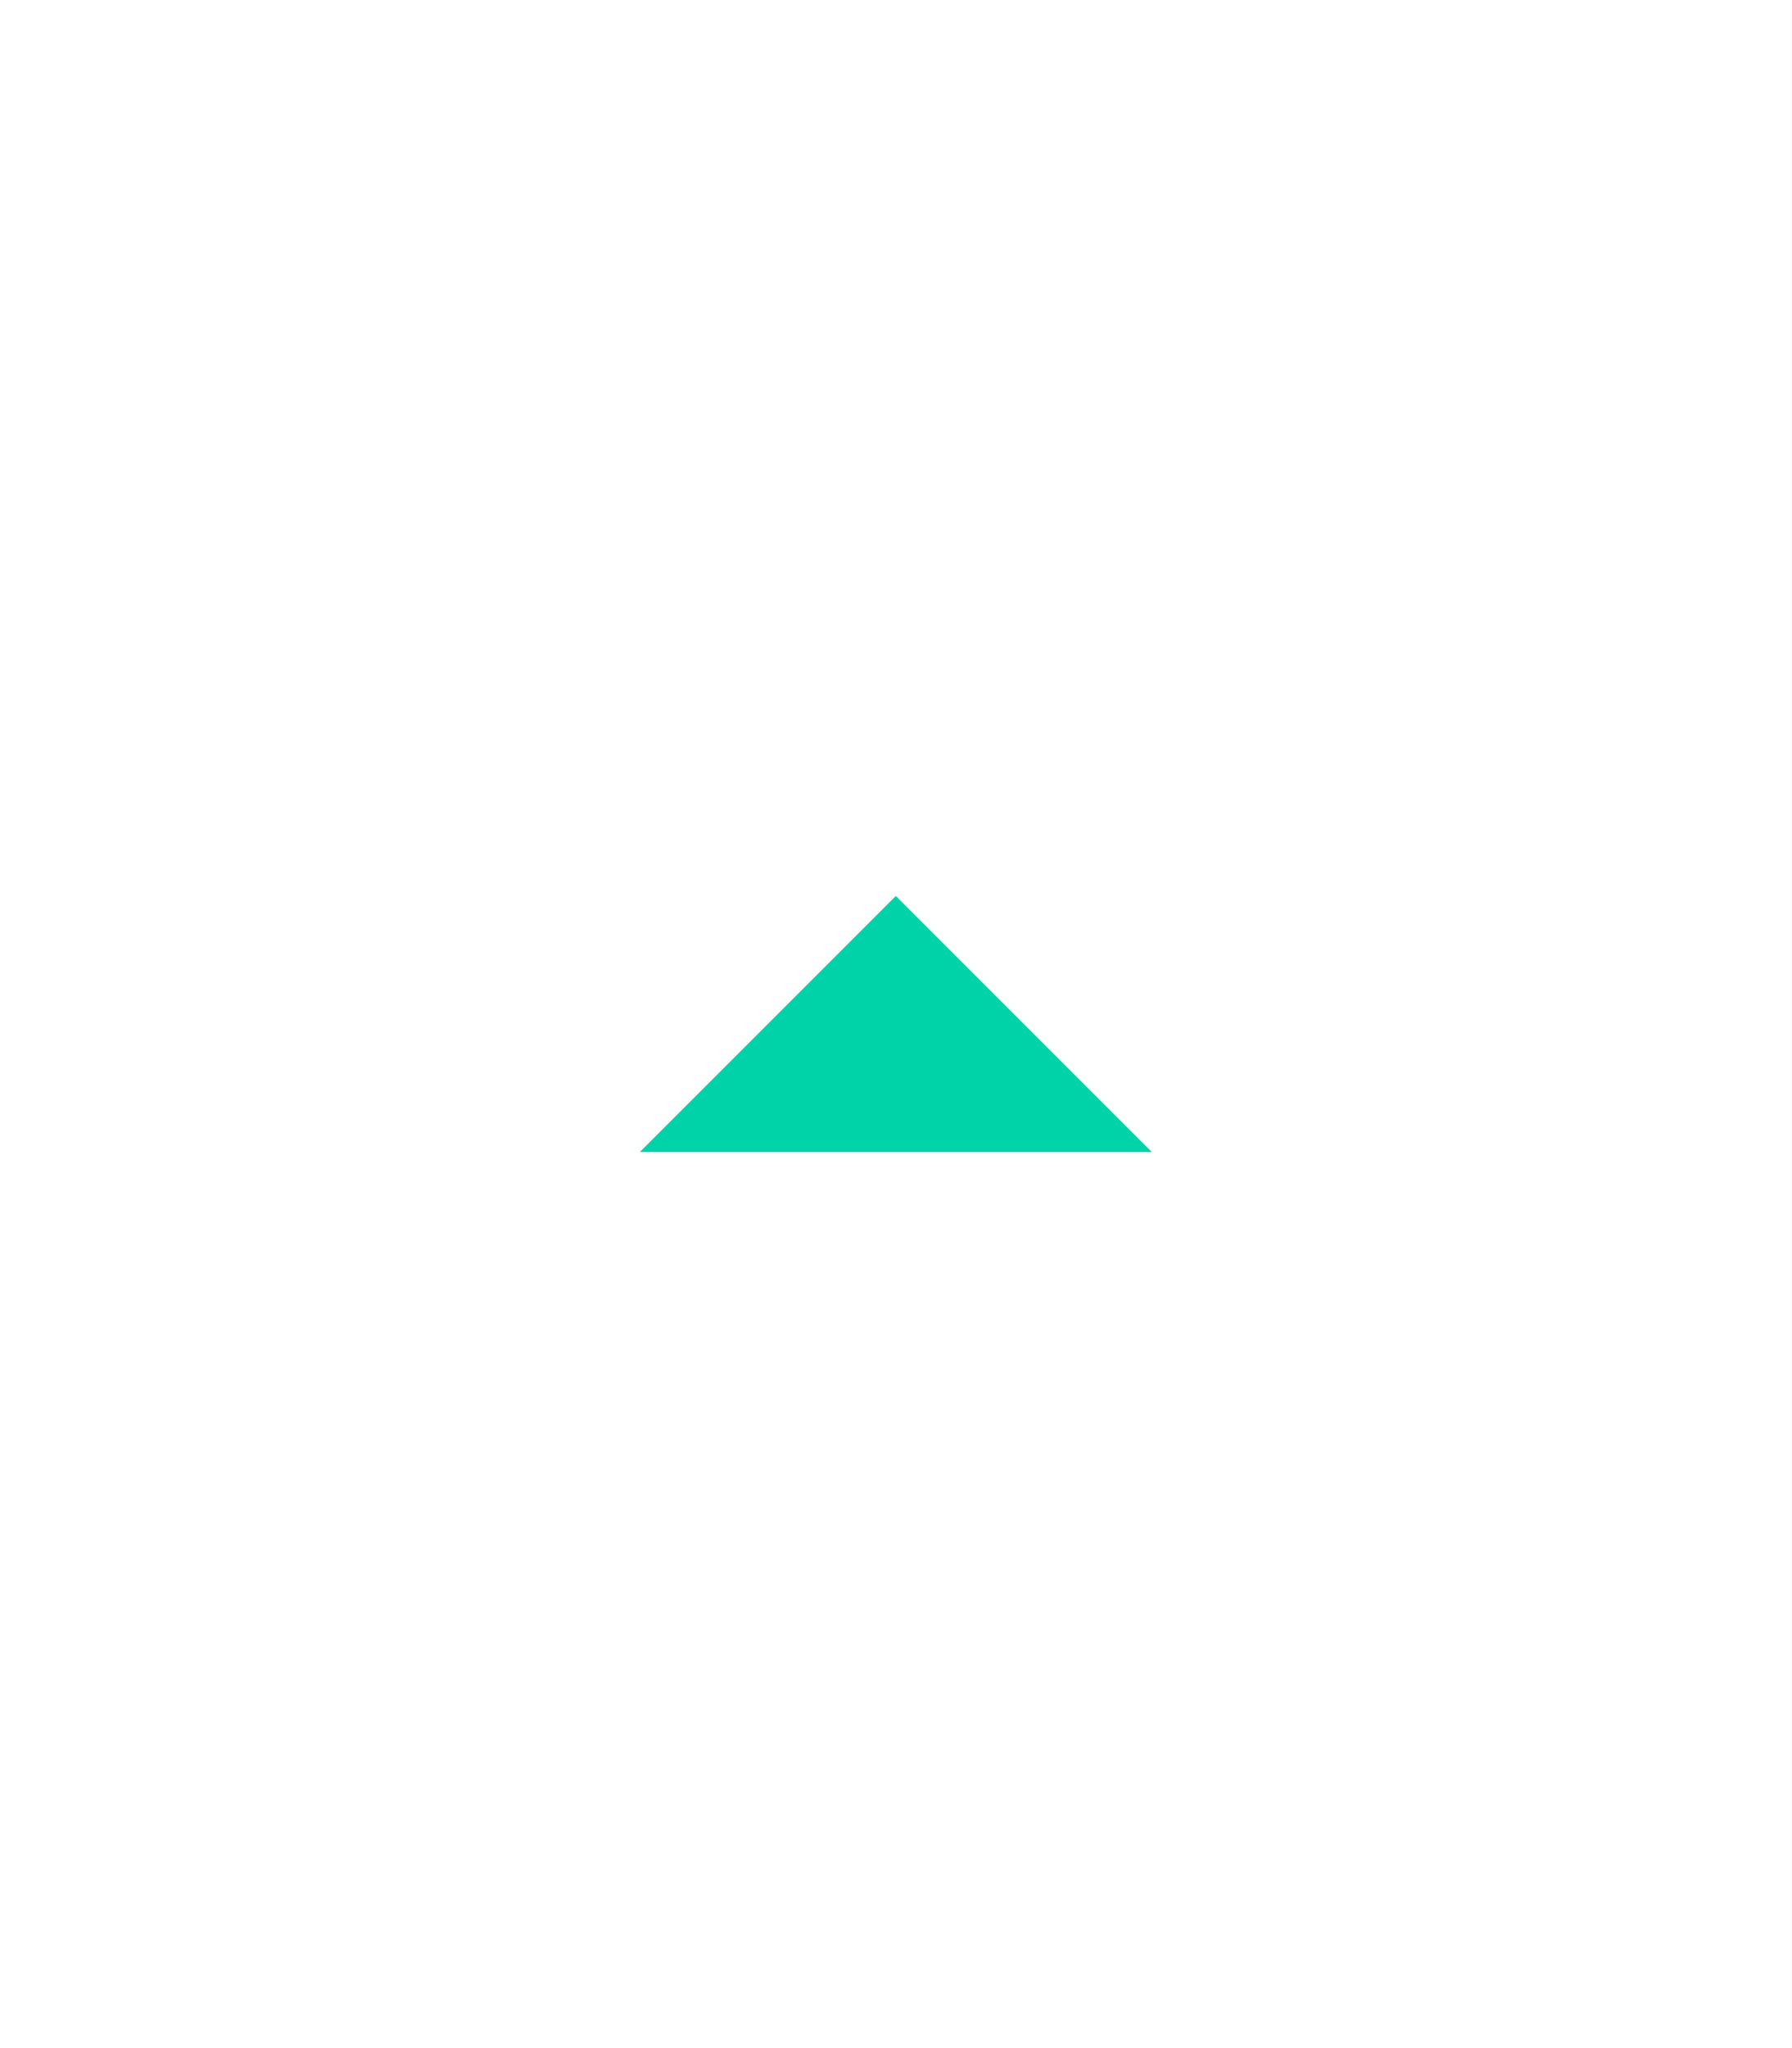
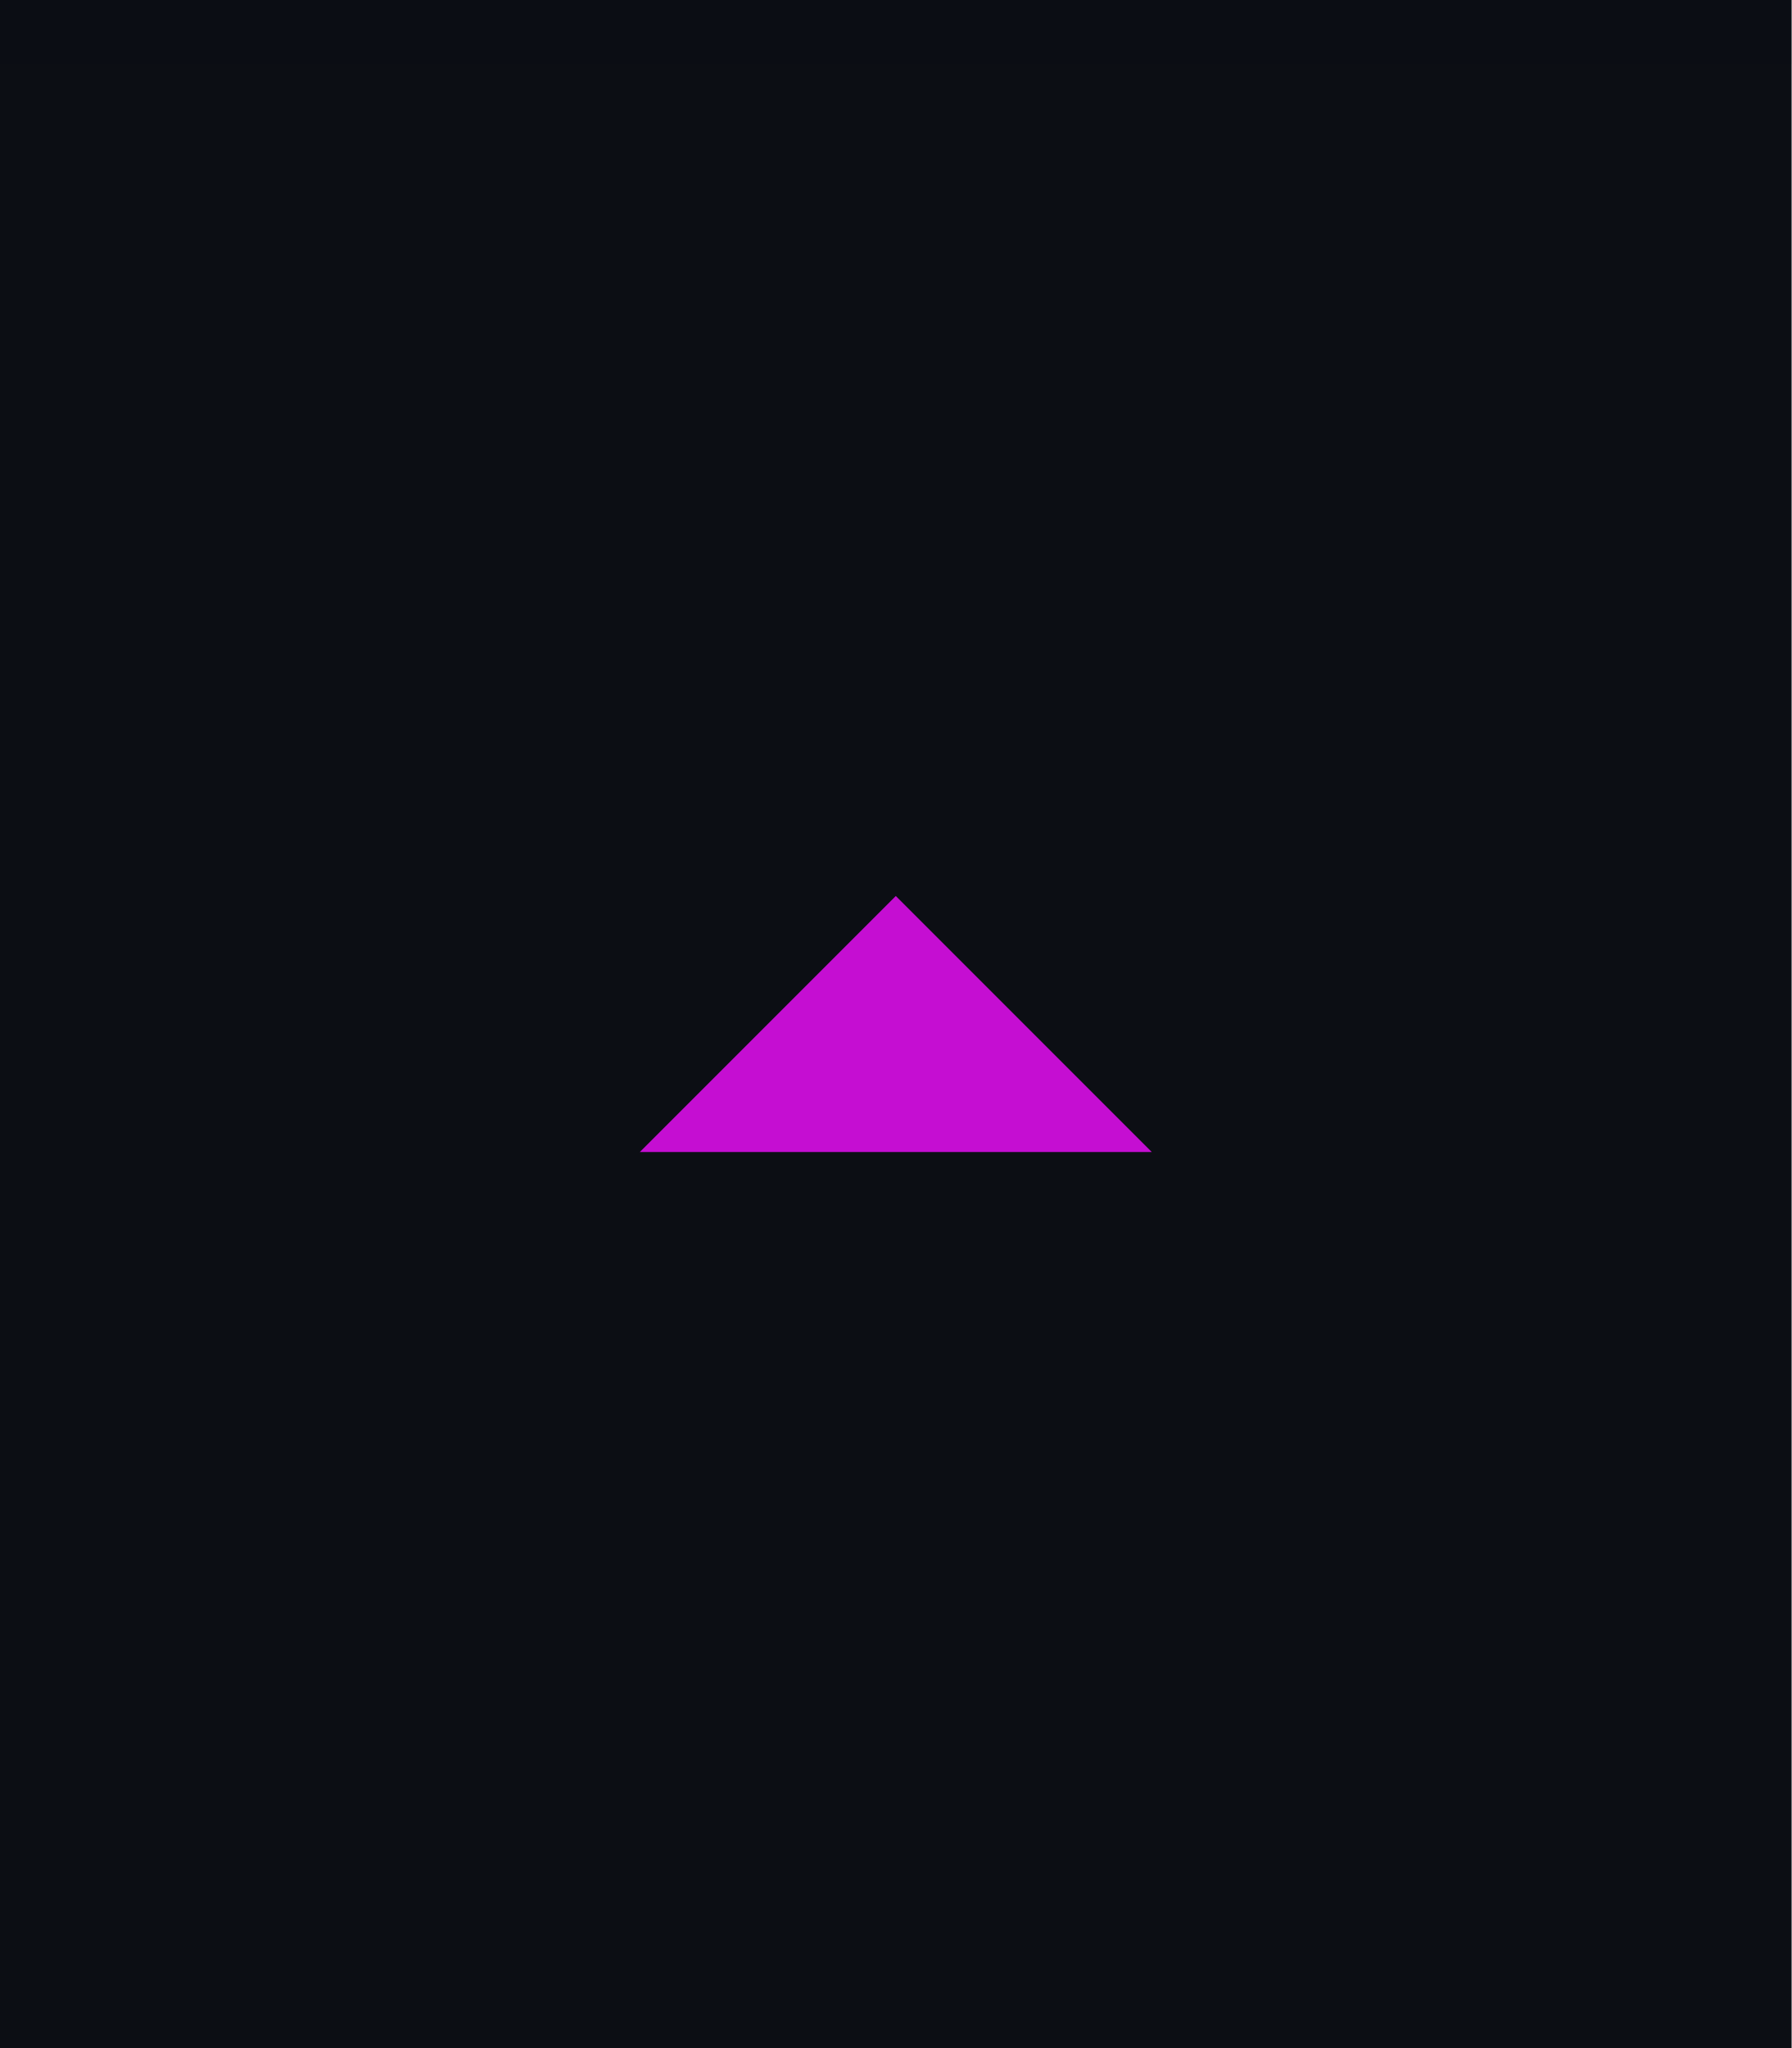
<svg xmlns="http://www.w3.org/2000/svg" width="28" height="32" viewBox="0 0 28 32" id="svg4142" version="1.1">
  <defs id="defs4144" />
  <g id="layer1" transform="translate(0,-1020.362)">
-     <rect style="opacity:1;fill:#ffffff;fill-opacity:1;fill-rule:evenodd;stroke:none;stroke-width:2.745;stroke-linecap:butt;stroke-linejoin:miter;stroke-miterlimit:4;stroke-dasharray:none;stroke-dashoffset:478.437;stroke-opacity:1" id="rect4741" width="28" height="32" x="0" y="1020.362" />
-     <rect style="opacity:1;fill:#ffffff;fill-opacity:0.07;fill-rule:evenodd;stroke:none;stroke-width:2.745;stroke-linecap:butt;stroke-linejoin:miter;stroke-miterlimit:4;stroke-dasharray:none;stroke-dashoffset:478.437;stroke-opacity:1" id="rect4959" width="28" height="1" x="0" y="1020.362" />
-     <path d="m 18,1038.362 -4,-4 -4,4 z" id="path6400" style="display:inline;fill:#00D3A7;fill-opacity:1;stroke:none" />
+     <rect style="opacity:1;fill:#0c0e14;fill-opacity:1;fill-rule:evenodd;stroke:none;stroke-width:2.745;stroke-linecap:butt;stroke-linejoin:miter;stroke-miterlimit:4;stroke-dasharray:none;stroke-dashoffset:478.437;stroke-opacity:1" id="rect4741" width="28" height="32" x="0" y="1020.362" />
+     <rect style="opacity:1;fill:#0c0e14;fill-opacity:0.07;fill-rule:evenodd;stroke:none;stroke-width:2.745;stroke-linecap:butt;stroke-linejoin:miter;stroke-miterlimit:4;stroke-dasharray:none;stroke-dashoffset:478.437;stroke-opacity:1" id="rect4959" width="28" height="1" x="0" y="1020.362" />
+     <path d="m 18,1038.362 -4,-4 -4,4 z" id="path6400" style="display:inline;fill:#c50ed2;fill-opacity:1;stroke:none" />
  </g>
</svg>
